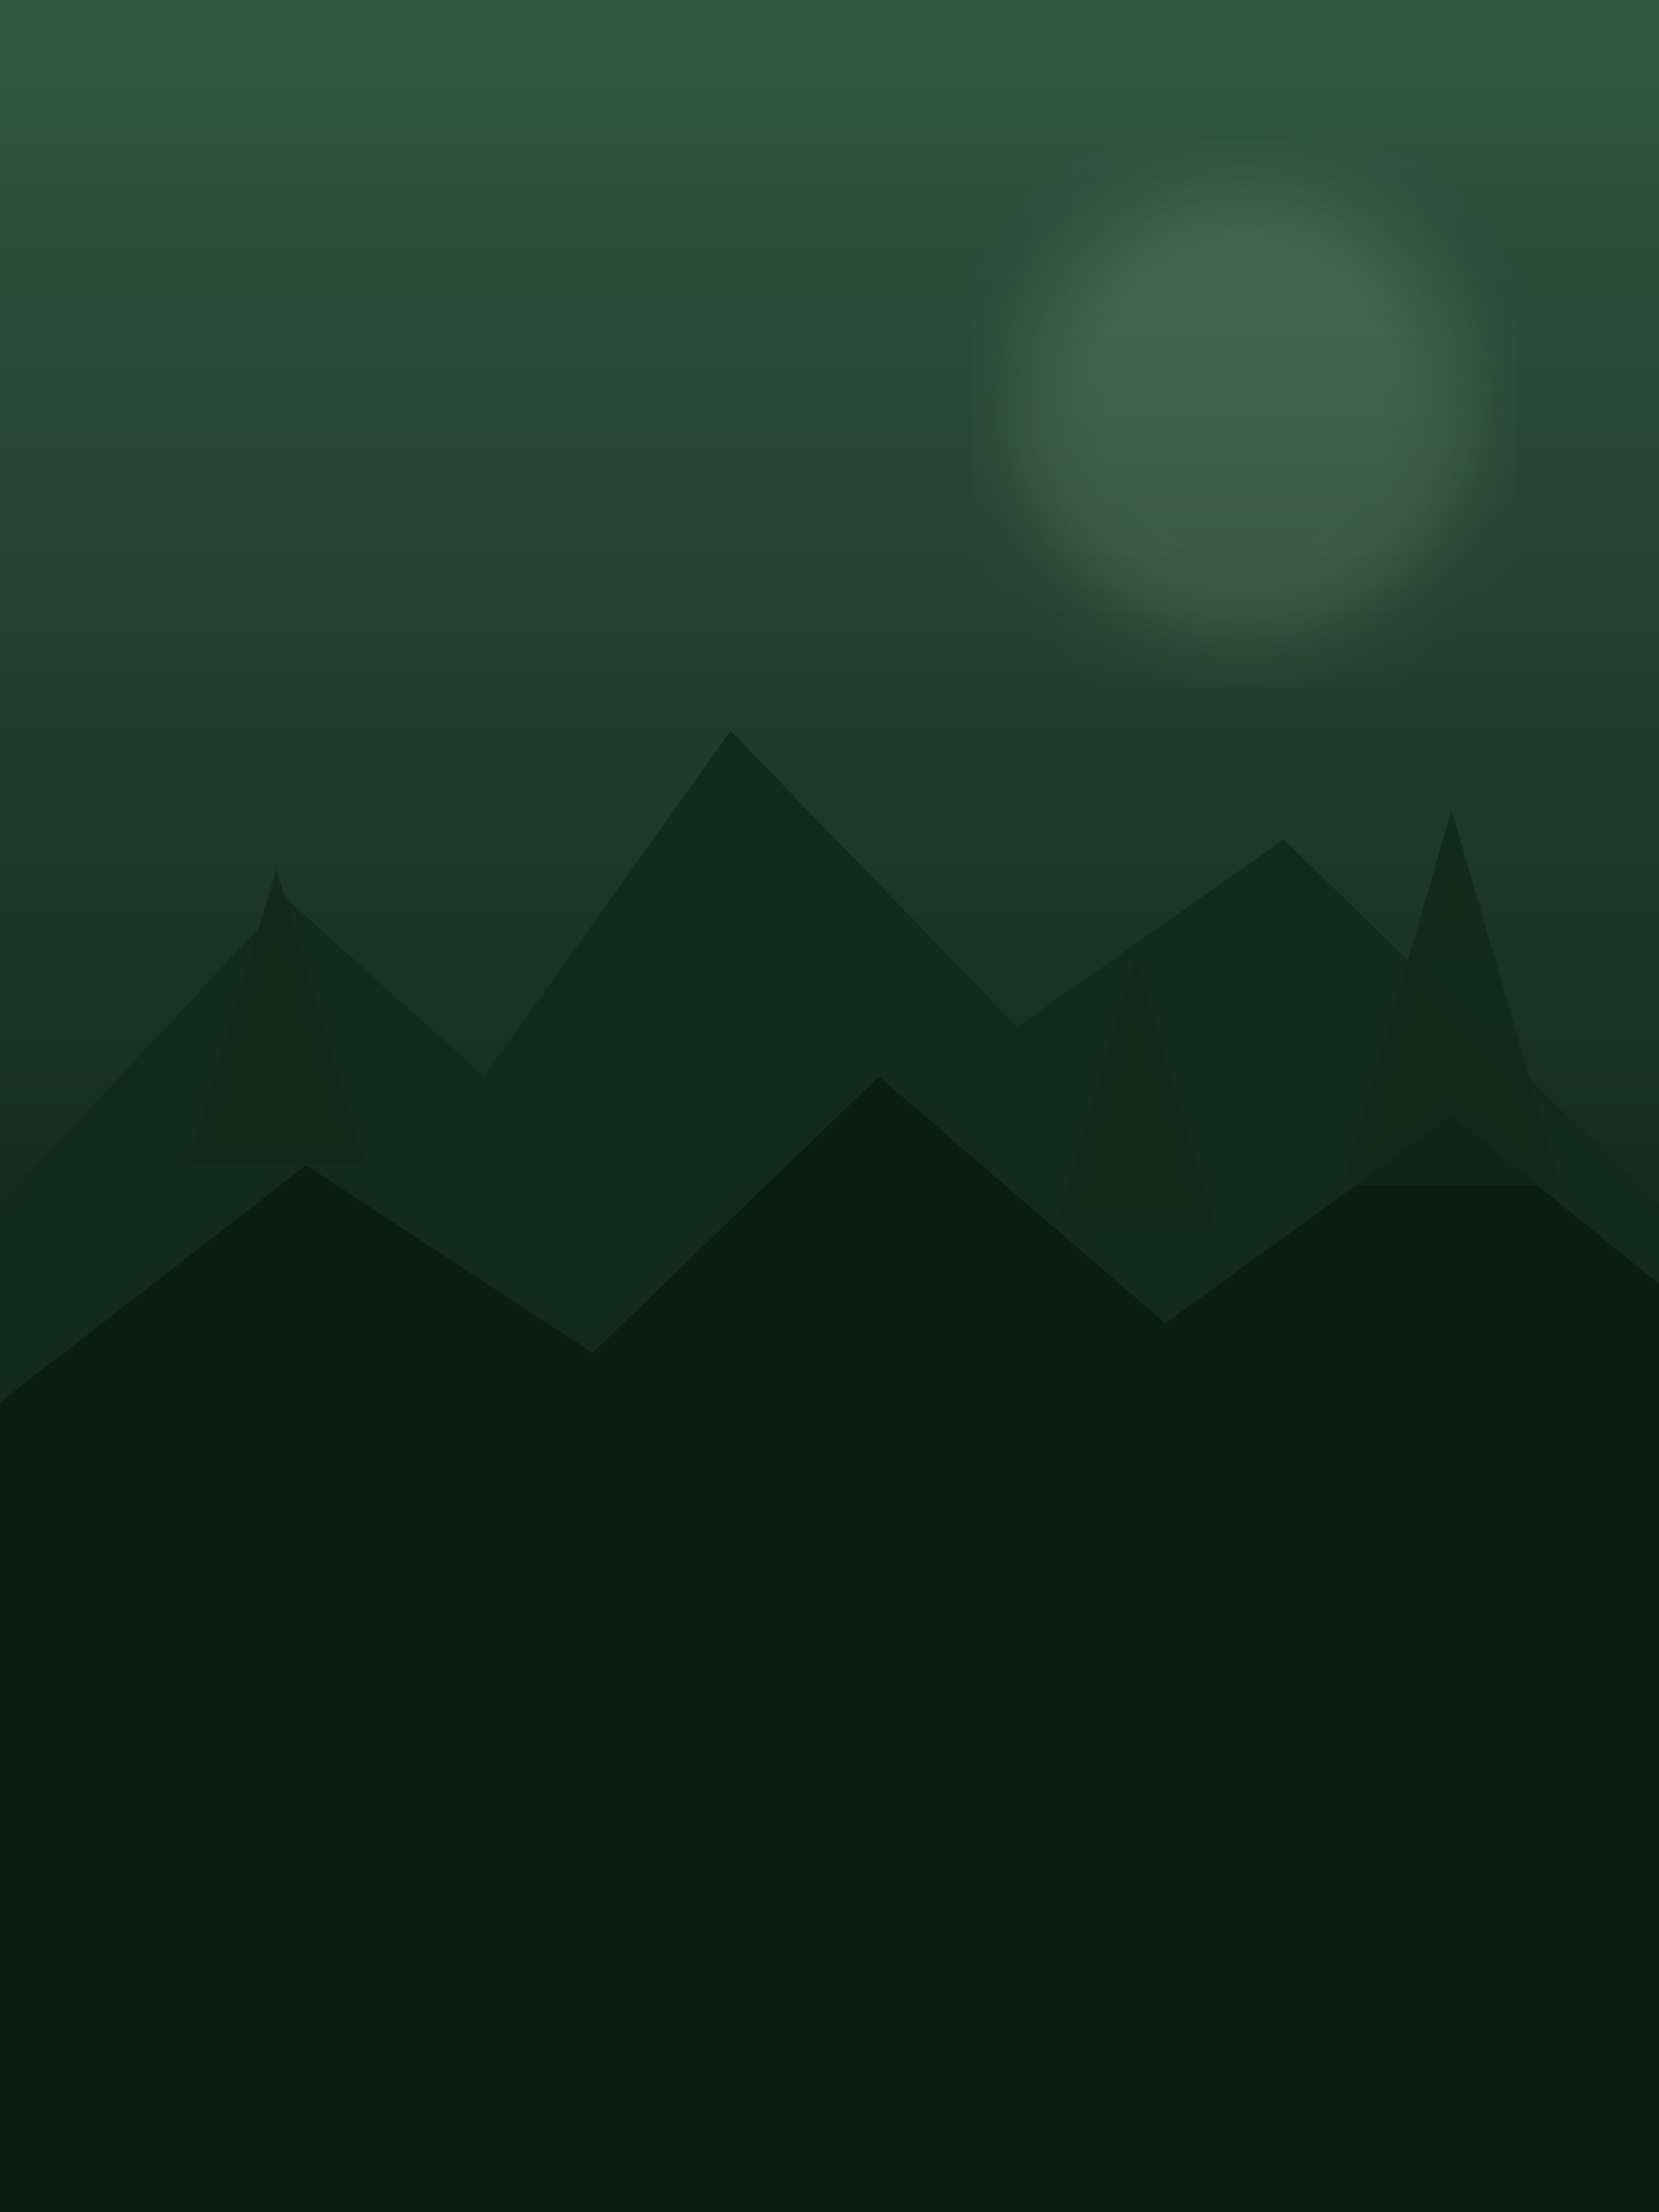
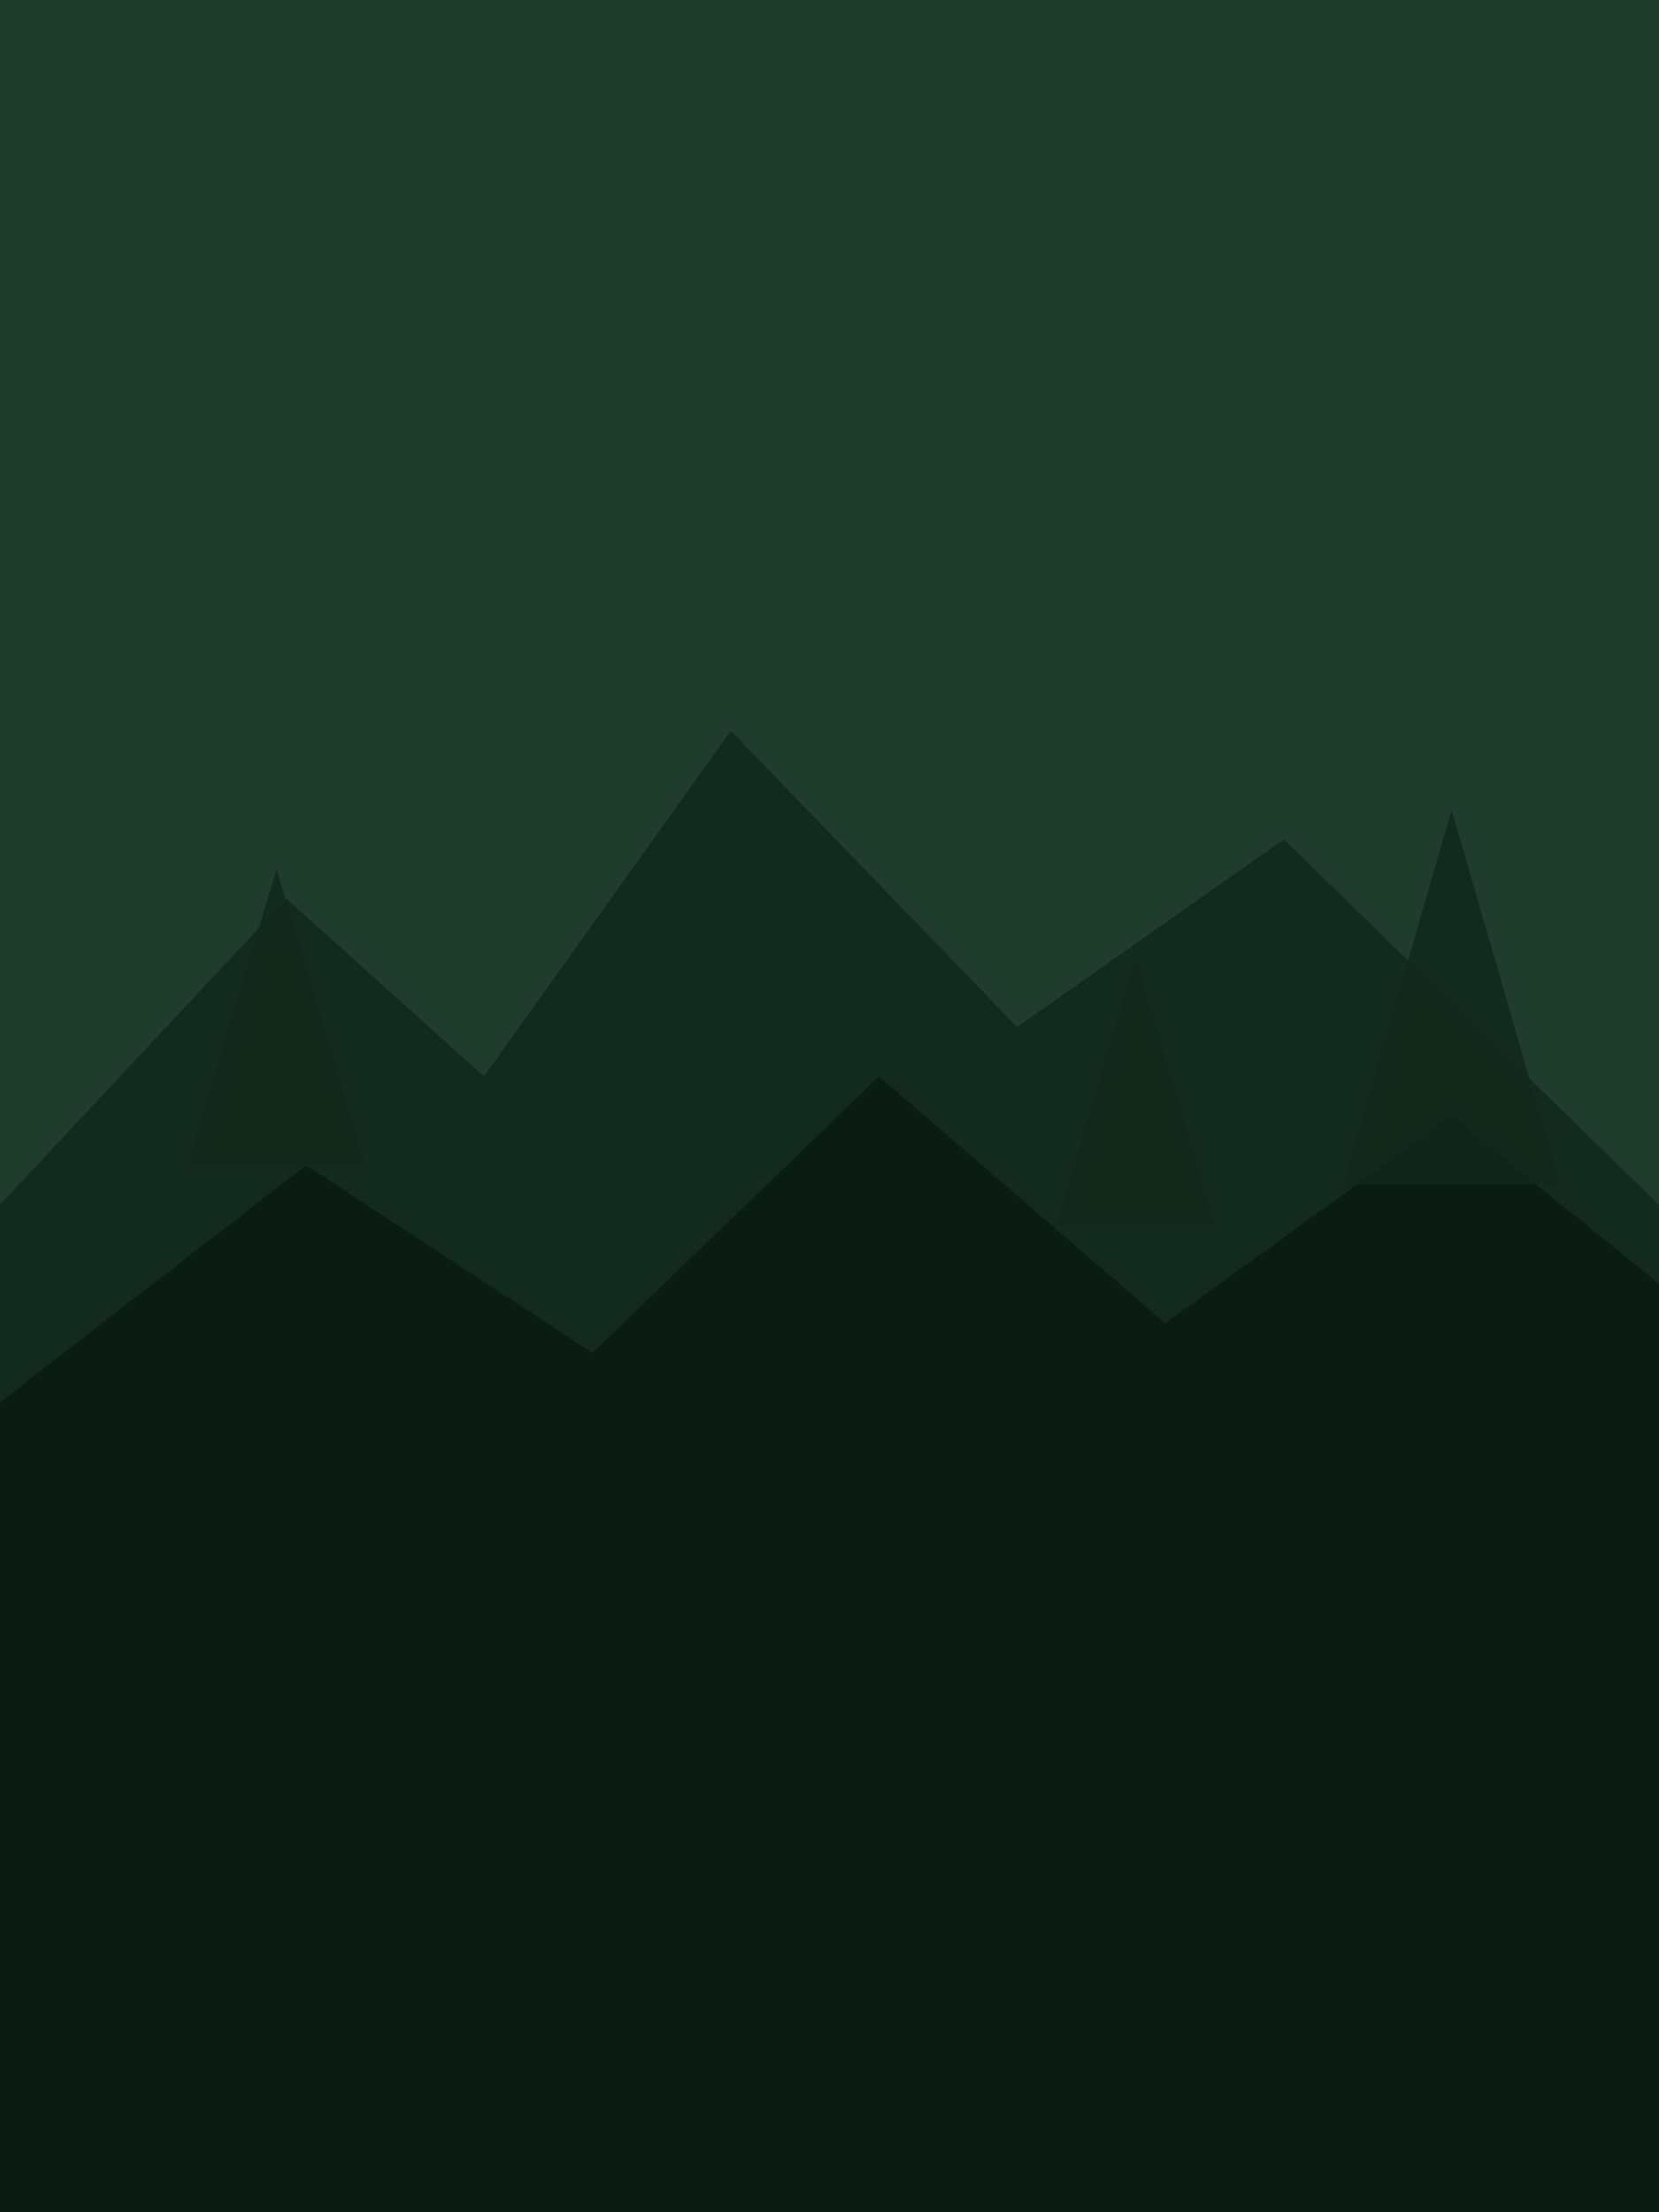
<svg xmlns="http://www.w3.org/2000/svg" width="840" height="1120" viewBox="0 0 840 1120">
-   <defs>
-     <linearGradient id="sky" x2="0" y2="1">
-       <stop stop-color="#315744" />
-       <stop offset=".52" stop-color="#172d22" />
-       <stop offset="1" stop-color="#07110b" />
-     </linearGradient>
-     <filter id="blur">
-       <feGaussianBlur stdDeviation="20" />
-     </filter>
-   </defs>
-   <rect width="840" height="1120" fill="url(#sky)" />
-   <circle cx="630" cy="210" r="115" fill="#b9e7ae" opacity=".16" filter="url(#blur)" />
+   <rect width="840" height="1120" fill="#203c2d" />
  <path d="M0 610 145 455 245 545 370 370 515 520 650 425 840 610V1120H0Z" fill="#132b1e" />
  <path d="M0 710 155 590 300 685 445 545 590 670 735 565 840 650V1120H0Z" fill="#0b1d13" />
  <g fill="#10271a" opacity=".8">
    <path d="m95 590 45-150 45 150Z" />
    <path d="m680 600 55-190 55 190Z" />
    <path d="m535 620 40-135 40 135Z" />
  </g>
</svg>
